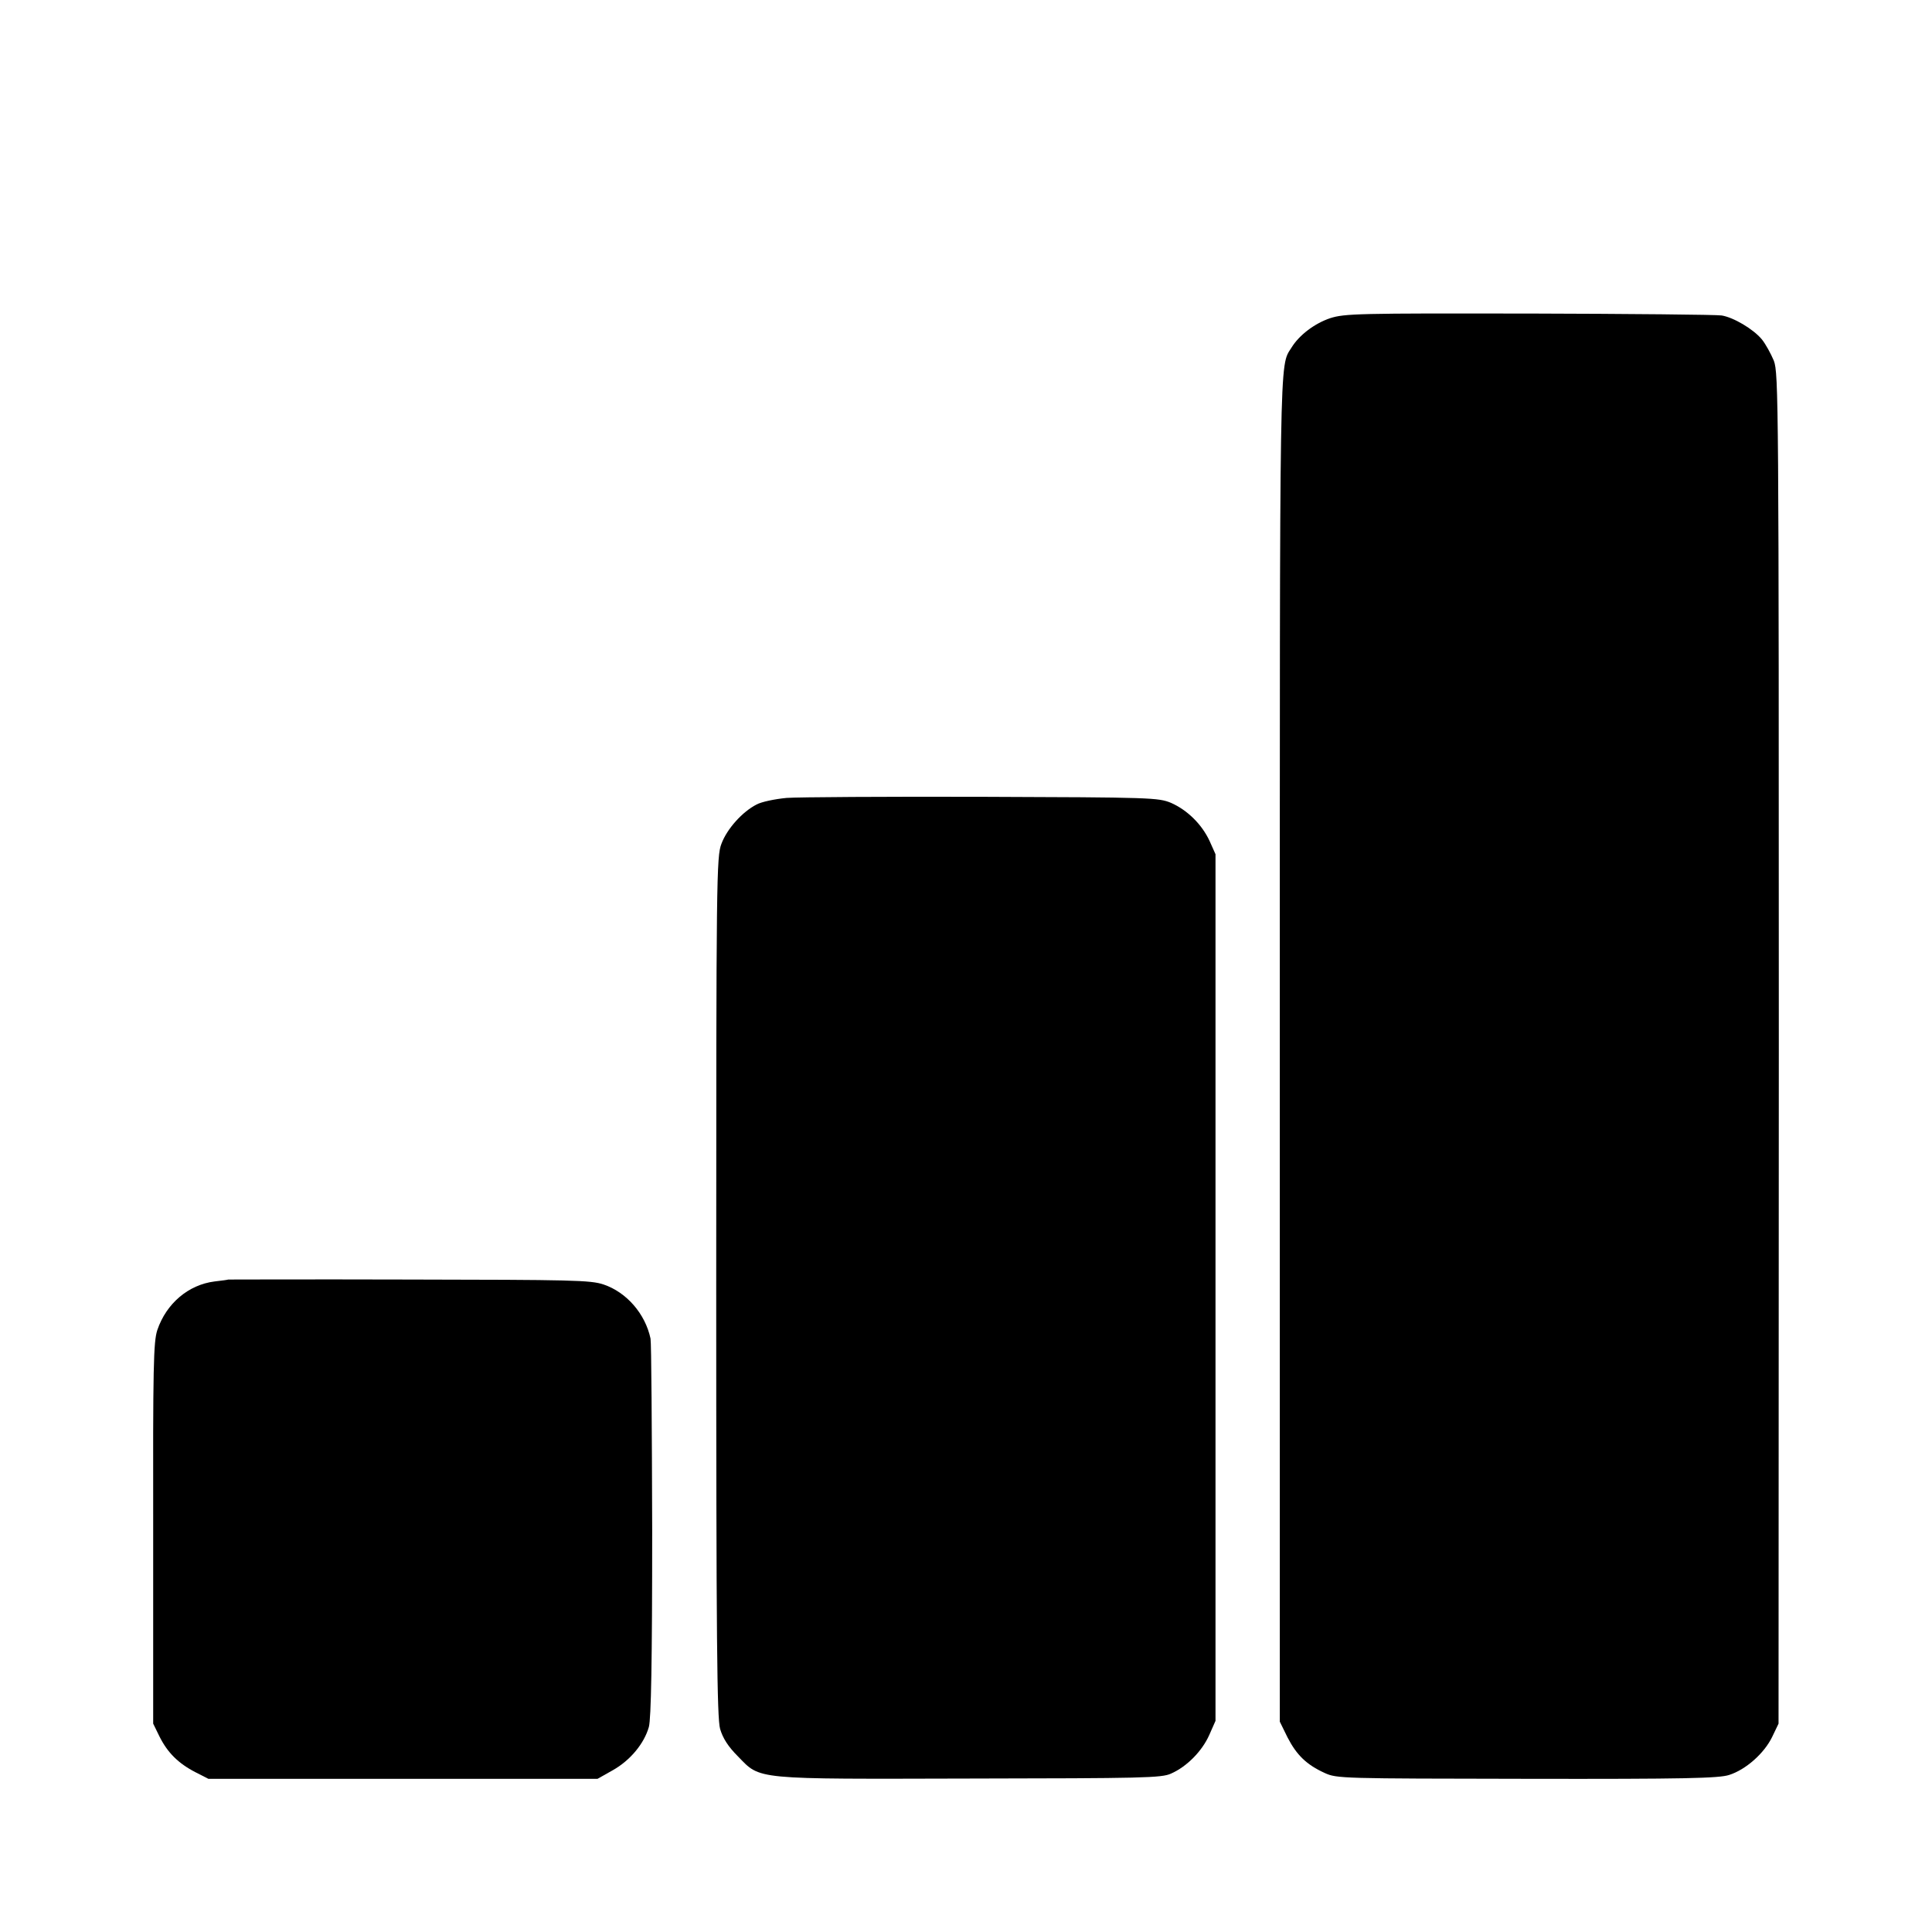
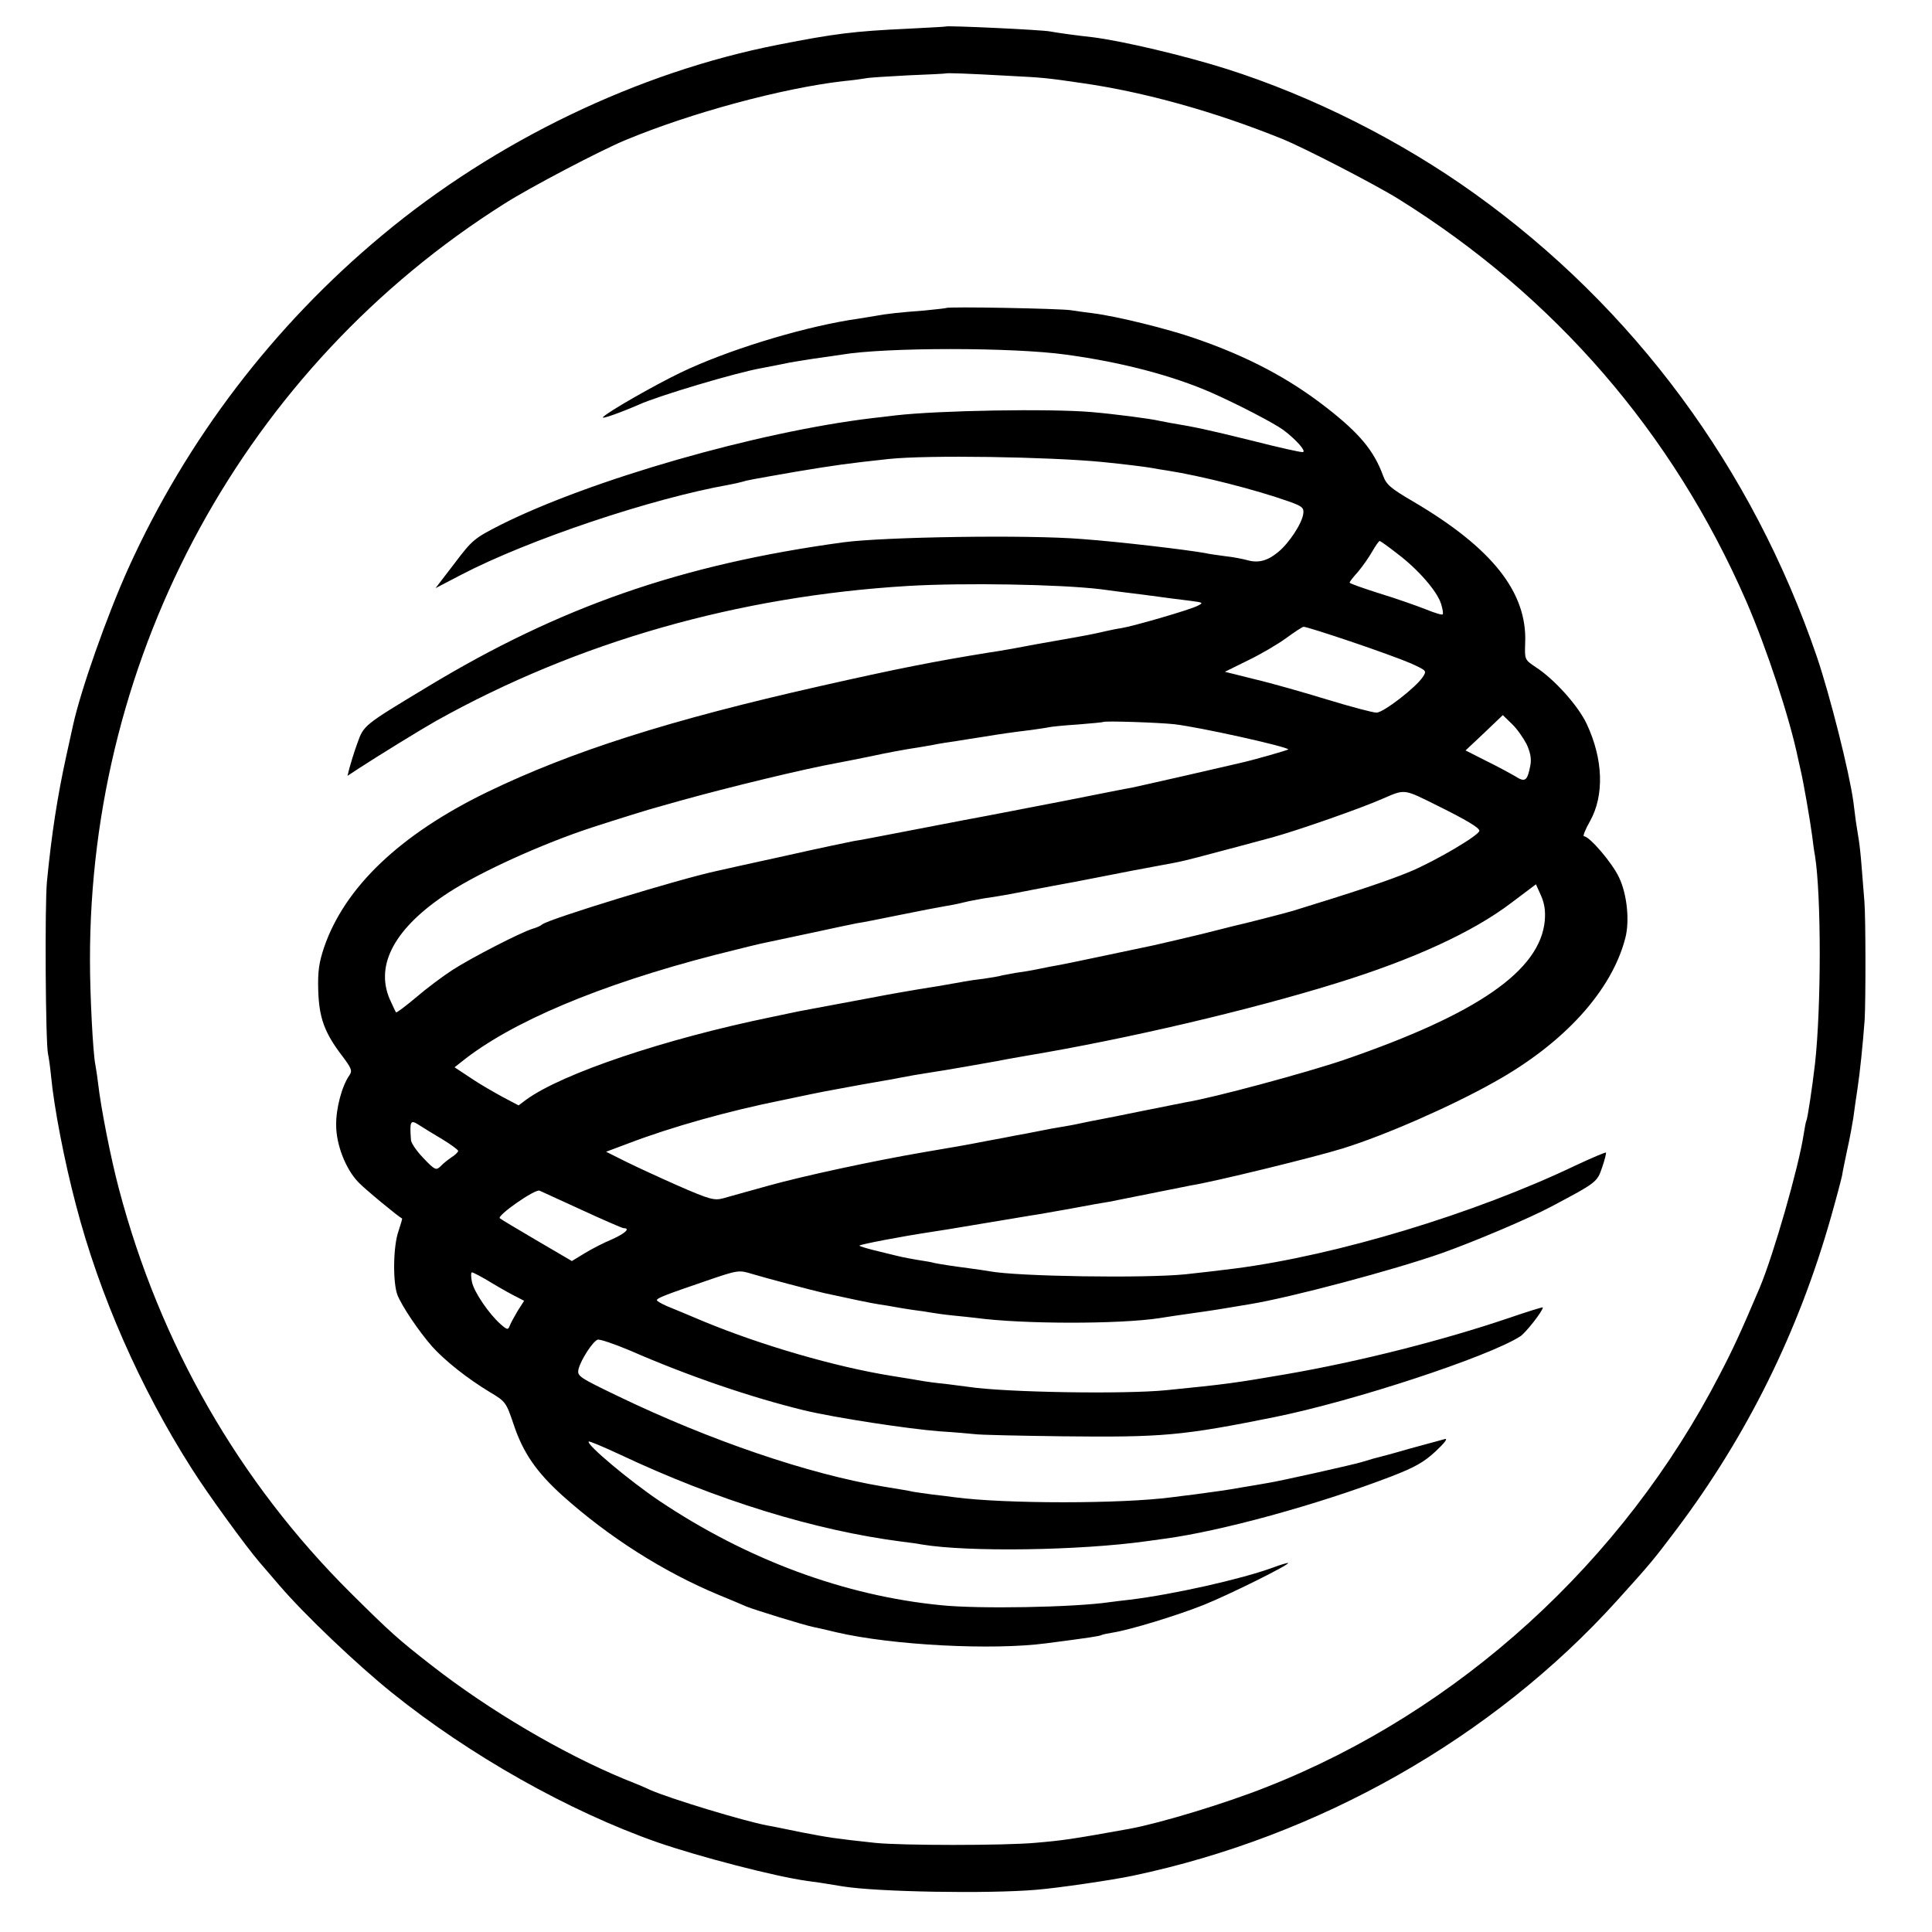
<svg xmlns="http://www.w3.org/2000/svg" version="1.0" width="700pt" height="700pt" viewBox="0 0 700 700" preserveAspectRatio="xMidYMid meet">
  <g transform="translate(0,700) scale(0.1,-0.1)" fill="#000000" stroke="none">
-     <path d="M4819 5847 c-56 -19 -112 -61 -140 -107 -44 -70 -42 20 -42 -2542 l0 -2436 28 -57 c33 -64 69 -99 135 -129 44 -20 60 -20 733 -21 574 -1 695 2 732 14 60 19 127 78 156 138 l23 48 1 2445 c0 2355 -1 2447 -18 2493 -11 26 -30 61 -44 78 -31 37 -102 79 -145 86 -18 3 -332 6 -698 7 -621 1 -668 0 -721 -17z" />
-     <path d="M2850 4109 c-42 -4 -91 -14 -109 -24 -51 -26 -107 -88 -127 -142 -18 -46 -19 -117 -19 -1603 0 -1298 3 -1563 14 -1604 10 -34 29 -64 65 -100 83 -85 51 -82 844 -80 621 1 691 2 725 18 57 25 112 81 138 139 l23 52 0 1570 0 1570 -21 47 c-28 61 -81 113 -140 139 -46 19 -70 20 -683 22 -349 1 -669 -1 -710 -4z" />
-     <path d="M827 2364 c-1 -1 -24 -4 -50 -7 -94 -12 -174 -79 -207 -176 -14 -43 -16 -128 -15 -737 l0 -689 23 -47 c29 -58 68 -97 130 -129 l47 -24 705 0 705 0 55 31 c64 36 114 97 131 157 8 30 12 233 12 712 -1 369 -3 681 -6 695 -19 90 -87 168 -170 196 -47 16 -115 17 -705 18 -360 1 -654 0 -655 0z" />
+     <path d="M3427 6904 c-1 -1 -63 -4 -137 -8 -196 -9 -267 -18 -470 -58 -507 -99 -1025 -348 -1436 -691 -394 -328 -708 -740 -919 -1206 -78 -173 -172 -440 -200 -567 -2 -10 -13 -59 -24 -109 -33 -150 -54 -286 -71 -460 -8 -88 -5 -585 4 -624 3 -13 8 -49 11 -80 11 -115 48 -307 90 -466 85 -327 234 -665 419 -955 57 -91 200 -287 246 -340 12 -14 45 -52 73 -85 91 -106 278 -284 407 -388 282 -227 642 -430 962 -542 150 -52 426 -124 543 -140 37 -5 53 -7 130 -20 126 -20 524 -27 700 -12 75 6 275 35 350 51 674 142 1304 499 1754 997 122 135 131 146 214 256 257 341 444 719 562 1137 19 67 36 132 39 146 2 14 11 57 19 95 9 39 18 90 22 115 3 25 10 72 15 105 9 60 19 156 26 250 4 71 4 371 -1 430 -2 28 -7 84 -10 125 -3 41 -8 84 -10 95 -2 11 -7 43 -11 70 -3 28 -8 59 -9 71 -15 108 -84 382 -132 524 -234 684 -663 1265 -1241 1679 -268 192 -586 352 -897 451 -155 49 -376 101 -485 115 -56 6 -129 16 -155 21 -29 6 -373 22 -378 18z m233 -179 c120 -6 137 -8 260 -26 225 -32 480 -103 725 -202 79 -32 335 -164 422 -218 565 -352 993 -846 1259 -1455 74 -170 159 -427 189 -574 2 -8 6 -26 9 -40 11 -47 34 -180 42 -240 3 -25 7 -56 10 -70 23 -144 23 -549 0 -755 -10 -86 -27 -198 -31 -205 -2 -3 -6 -25 -10 -50 -18 -119 -109 -436 -159 -555 -70 -165 -98 -225 -145 -315 -350 -679 -945 -1220 -1640 -1494 -150 -60 -389 -132 -498 -152 -211 -38 -239 -42 -343 -51 -112 -10 -485 -10 -580 0 -148 16 -166 19 -265 38 -55 11 -111 23 -125 25 -85 16 -352 97 -425 129 -16 8 -59 26 -95 40 -222 92 -486 247 -695 410 -122 95 -149 119 -296 265 -403 401 -690 901 -838 1462 -29 109 -65 290 -76 386 -3 26 -8 56 -10 67 -8 42 -19 245 -19 375 -2 1115 564 2150 1500 2741 92 59 348 193 439 231 238 99 567 188 790 214 33 3 69 8 80 10 11 3 81 7 155 11 74 3 136 6 137 7 3 2 73 0 233 -9z" />
+     <path d="M3428 5884 c-2 -1 -37 -5 -78 -9 -93 -7 -137 -12 -175 -19 -16 -3 -61 -10 -100 -16 -189 -32 -442 -110 -609 -190 -97 -47 -260 -140 -281 -161 -9 -10 63 16 130 45 73 33 353 116 443 132 28 5 61 12 87 17 11 3 56 10 100 17 44 6 91 13 104 15 161 27 621 27 814 0 200 -27 386 -76 527 -138 93 -41 226 -110 260 -135 44 -33 83 -76 71 -80 -5 -2 -89 17 -187 42 -162 40 -206 49 -284 62 -14 2 -35 7 -48 9 -33 8 -165 25 -247 32 -152 13 -553 6 -710 -12 -22 -3 -60 -7 -85 -10 -417 -50 -1019 -223 -1345 -386 -96 -49 -103 -54 -168 -140 l-69 -90 94 49 c242 126 688 276 971 326 15 3 35 7 45 10 19 6 30 8 196 37 144 24 188 30 336 46 142 15 579 8 775 -11 79 -8 152 -17 175 -21 14 -3 41 -7 60 -10 122 -19 319 -69 440 -112 48 -17 55 -23 52 -44 -4 -35 -52 -108 -92 -140 -39 -32 -72 -40 -113 -28 -15 4 -50 11 -79 14 -28 4 -60 8 -71 11 -66 12 -310 41 -447 51 -195 16 -716 8 -865 -12 -586 -80 -1026 -233 -1507 -524 -232 -140 -230 -138 -254 -206 -12 -33 -24 -73 -28 -88 l-7 -28 38 25 c80 52 230 144 283 174 512 286 1094 452 1710 489 202 12 551 6 699 -12 20 -3 90 -12 156 -20 66 -9 142 -19 169 -22 46 -6 47 -7 25 -18 -26 -14 -233 -74 -277 -81 -15 -2 -38 -7 -52 -10 -14 -3 -34 -8 -45 -10 -17 -4 -100 -19 -215 -39 -14 -3 -50 -9 -80 -15 -30 -5 -68 -12 -85 -14 -198 -32 -331 -58 -614 -122 -545 -123 -900 -236 -1206 -384 -315 -153 -516 -344 -591 -563 -18 -54 -23 -86 -21 -155 3 -99 22 -153 87 -238 34 -45 37 -54 26 -70 -27 -38 -49 -120 -48 -181 0 -70 34 -158 80 -206 20 -22 146 -126 159 -132 1 0 -5 -21 -13 -45 -20 -56 -21 -187 -4 -232 17 -42 77 -131 126 -187 45 -50 126 -115 209 -165 57 -34 59 -37 86 -117 34 -102 82 -172 176 -257 168 -151 368 -278 568 -361 44 -18 89 -37 100 -42 30 -12 204 -66 242 -74 10 -2 47 -10 83 -19 201 -47 565 -66 761 -40 154 20 194 26 200 30 4 2 23 6 42 9 62 10 230 61 328 100 90 36 312 146 306 152 -2 1 -27 -6 -56 -17 -115 -42 -361 -97 -517 -116 -27 -3 -60 -7 -74 -9 -132 -19 -475 -25 -610 -11 -350 34 -703 165 -1021 378 -107 72 -266 205 -256 215 3 2 53 -19 113 -47 350 -165 705 -275 1024 -316 25 -3 56 -7 70 -10 168 -28 572 -22 815 12 28 4 57 8 65 9 202 27 551 122 822 226 85 33 117 51 160 91 32 30 45 47 33 44 -11 -3 -67 -18 -125 -34 -58 -17 -118 -33 -135 -37 -16 -5 -34 -10 -40 -12 -24 -8 -305 -71 -341 -76 -21 -4 -64 -11 -94 -16 -56 -10 -85 -14 -175 -26 -27 -3 -63 -8 -80 -10 -183 -24 -602 -24 -785 0 -19 3 -56 7 -81 10 -25 3 -56 8 -70 10 -22 5 -43 8 -109 19 -270 45 -628 167 -962 328 -141 68 -147 72 -142 97 8 33 51 100 69 107 7 3 60 -15 117 -39 213 -93 439 -170 632 -217 113 -27 375 -67 491 -76 50 -3 106 -8 125 -10 19 -3 163 -6 320 -8 363 -4 433 2 770 70 286 58 772 218 888 292 20 13 82 92 82 105 0 2 -55 -15 -122 -38 -242 -82 -542 -158 -808 -204 -187 -32 -214 -36 -435 -58 -152 -15 -582 -8 -715 12 -14 2 -52 7 -85 11 -33 3 -69 8 -80 10 -11 2 -63 11 -115 19 -205 33 -472 111 -680 197 -52 22 -112 47 -132 55 -21 9 -38 19 -38 22 0 8 32 20 181 71 114 39 116 39 165 24 46 -14 220 -60 260 -69 96 -21 167 -36 199 -41 20 -3 46 -7 55 -9 10 -2 40 -7 67 -11 26 -3 57 -8 68 -10 11 -2 45 -7 75 -10 30 -3 69 -7 85 -9 172 -23 519 -23 665 -1 14 2 43 7 65 10 83 12 122 17 175 26 30 5 71 12 90 15 146 24 519 123 695 185 118 42 314 125 395 168 166 88 167 89 185 143 10 28 15 52 14 53 -2 2 -51 -19 -109 -46 -368 -176 -866 -326 -1235 -374 -88 -11 -99 -12 -180 -21 -147 -15 -610 -8 -710 11 -11 2 -45 7 -75 11 -55 7 -106 15 -125 19 -5 2 -32 7 -60 11 -62 11 -47 8 -137 30 -43 10 -76 20 -74 22 5 5 152 33 251 48 22 3 108 17 190 31 83 14 164 27 180 30 17 2 82 14 145 25 63 12 126 23 140 25 14 3 81 16 150 30 69 14 134 27 145 29 79 12 451 103 550 134 152 47 394 153 550 241 253 141 425 331 474 522 16 62 6 159 -23 219 -24 52 -107 149 -127 149 -5 0 5 25 22 55 52 93 48 224 -12 352 -31 66 -117 162 -185 206 -40 27 -40 27 -38 87 8 184 -120 345 -406 513 -82 48 -97 61 -109 94 -33 90 -85 153 -206 247 -135 105 -283 184 -475 250 -97 34 -283 80 -370 91 -25 3 -61 8 -80 11 -36 6 -447 14 -452 8z m1636 -891 c74 -56 142 -134 157 -180 6 -19 9 -37 6 -39 -3 -3 -31 6 -63 19 -33 13 -107 39 -166 57 -60 19 -108 36 -108 39 0 4 14 21 31 40 16 19 39 52 51 73 12 21 24 38 27 38 2 0 32 -21 65 -47z m-171 -317 c89 -30 188 -66 220 -80 56 -26 57 -26 42 -49 -25 -38 -144 -130 -168 -129 -12 0 -92 21 -177 47 -85 26 -204 60 -264 74 l-108 27 83 41 c46 22 109 59 139 81 30 22 59 41 63 41 5 1 81 -23 170 -53z m638 -372 c14 -30 18 -53 14 -76 -11 -58 -19 -64 -56 -40 -19 11 -67 37 -106 56 l-73 37 68 64 67 64 33 -32 c18 -17 41 -50 53 -73z m-1276 72 c93 -11 399 -79 413 -91 2 -2 -127 -39 -177 -50 -9 -2 -95 -22 -191 -44 -96 -22 -186 -42 -200 -45 -14 -2 -119 -23 -235 -46 -115 -22 -282 -55 -370 -71 -88 -17 -207 -40 -265 -51 -58 -11 -118 -23 -135 -25 -16 -3 -131 -27 -255 -55 -124 -27 -232 -51 -240 -53 -137 -29 -609 -174 -635 -194 -5 -5 -21 -12 -35 -16 -43 -13 -220 -104 -290 -149 -37 -24 -97 -69 -134 -101 -37 -31 -69 -55 -71 -53 -2 2 -12 24 -23 48 -54 126 20 260 213 386 117 76 340 177 520 236 89 29 218 69 235 73 8 2 47 13 85 24 176 49 448 115 570 137 12 2 67 13 121 24 55 12 115 23 134 26 19 3 58 9 85 14 28 6 68 12 90 15 22 4 65 10 95 15 67 11 109 17 175 25 28 4 57 8 65 10 8 2 56 7 105 10 50 4 91 8 92 9 5 5 203 -2 258 -8z m955 -296 c101 -50 150 -79 150 -90 0 -16 -158 -109 -251 -148 -79 -33 -206 -75 -424 -142 -30 -9 -186 -49 -215 -55 -8 -2 -60 -15 -115 -29 -55 -13 -134 -32 -175 -41 -176 -37 -317 -67 -340 -71 -14 -2 -49 -9 -78 -15 -29 -6 -66 -12 -83 -14 -17 -3 -38 -7 -48 -9 -9 -3 -38 -8 -66 -12 -27 -3 -59 -8 -70 -10 -11 -2 -31 -6 -45 -8 -14 -3 -68 -12 -120 -20 -52 -9 -106 -18 -120 -21 -14 -3 -86 -16 -160 -30 -74 -14 -144 -27 -155 -29 -11 -2 -56 -12 -100 -21 -385 -79 -757 -204 -888 -299 l-28 -21 -57 30 c-31 17 -84 47 -116 69 l-59 39 24 19 c180 145 501 280 919 388 91 23 176 44 190 46 14 3 86 18 160 34 74 16 149 32 165 35 17 2 86 16 155 30 69 14 141 28 160 31 19 3 51 9 70 14 19 5 53 11 75 15 56 8 89 14 175 31 41 8 111 21 155 29 44 9 136 26 205 40 69 13 139 26 155 29 17 3 55 12 85 20 102 27 215 57 270 72 97 27 317 104 397 139 86 37 76 38 203 -25z m387 -416 c-17 -181 -244 -338 -727 -504 -135 -46 -475 -138 -575 -154 -16 -3 -86 -17 -155 -31 -69 -14 -138 -28 -155 -31 -16 -3 -48 -9 -70 -14 -22 -5 -56 -11 -75 -14 -19 -3 -46 -8 -60 -11 -56 -11 -76 -15 -100 -19 -14 -3 -61 -12 -105 -20 -92 -18 -108 -20 -230 -41 -181 -31 -436 -86 -561 -121 -71 -20 -145 -40 -165 -46 -31 -8 -48 -4 -160 45 -68 30 -155 70 -193 89 l-70 35 80 30 c157 60 364 118 559 157 44 9 91 19 105 22 14 3 36 7 50 10 95 18 180 33 210 38 19 3 46 8 60 11 31 6 64 12 110 19 43 6 207 35 240 41 14 3 63 12 110 20 365 61 807 165 1120 262 279 86 497 186 636 292 l89 67 18 -40 c13 -29 17 -56 14 -92z m-3994 -792 c31 -19 57 -38 57 -42 0 -4 -11 -15 -24 -23 -13 -9 -31 -23 -40 -33 -16 -15 -20 -14 -62 30 -24 25 -45 55 -45 66 -5 69 -2 74 29 54 15 -10 53 -33 85 -52z m505 -256 c78 -36 147 -66 152 -66 25 0 5 -19 -42 -40 -29 -12 -74 -35 -100 -51 l-46 -28 -128 75 c-70 41 -130 77 -133 80 -11 10 128 107 144 100 5 -2 74 -34 153 -70z m-327 -264 c35 -21 76 -44 91 -51 l27 -14 -23 -36 c-12 -20 -25 -44 -29 -54 -6 -16 -9 -16 -33 5 -42 37 -96 116 -104 153 -4 19 -4 35 0 35 4 0 37 -17 71 -38z" />
  </g>
</svg>
